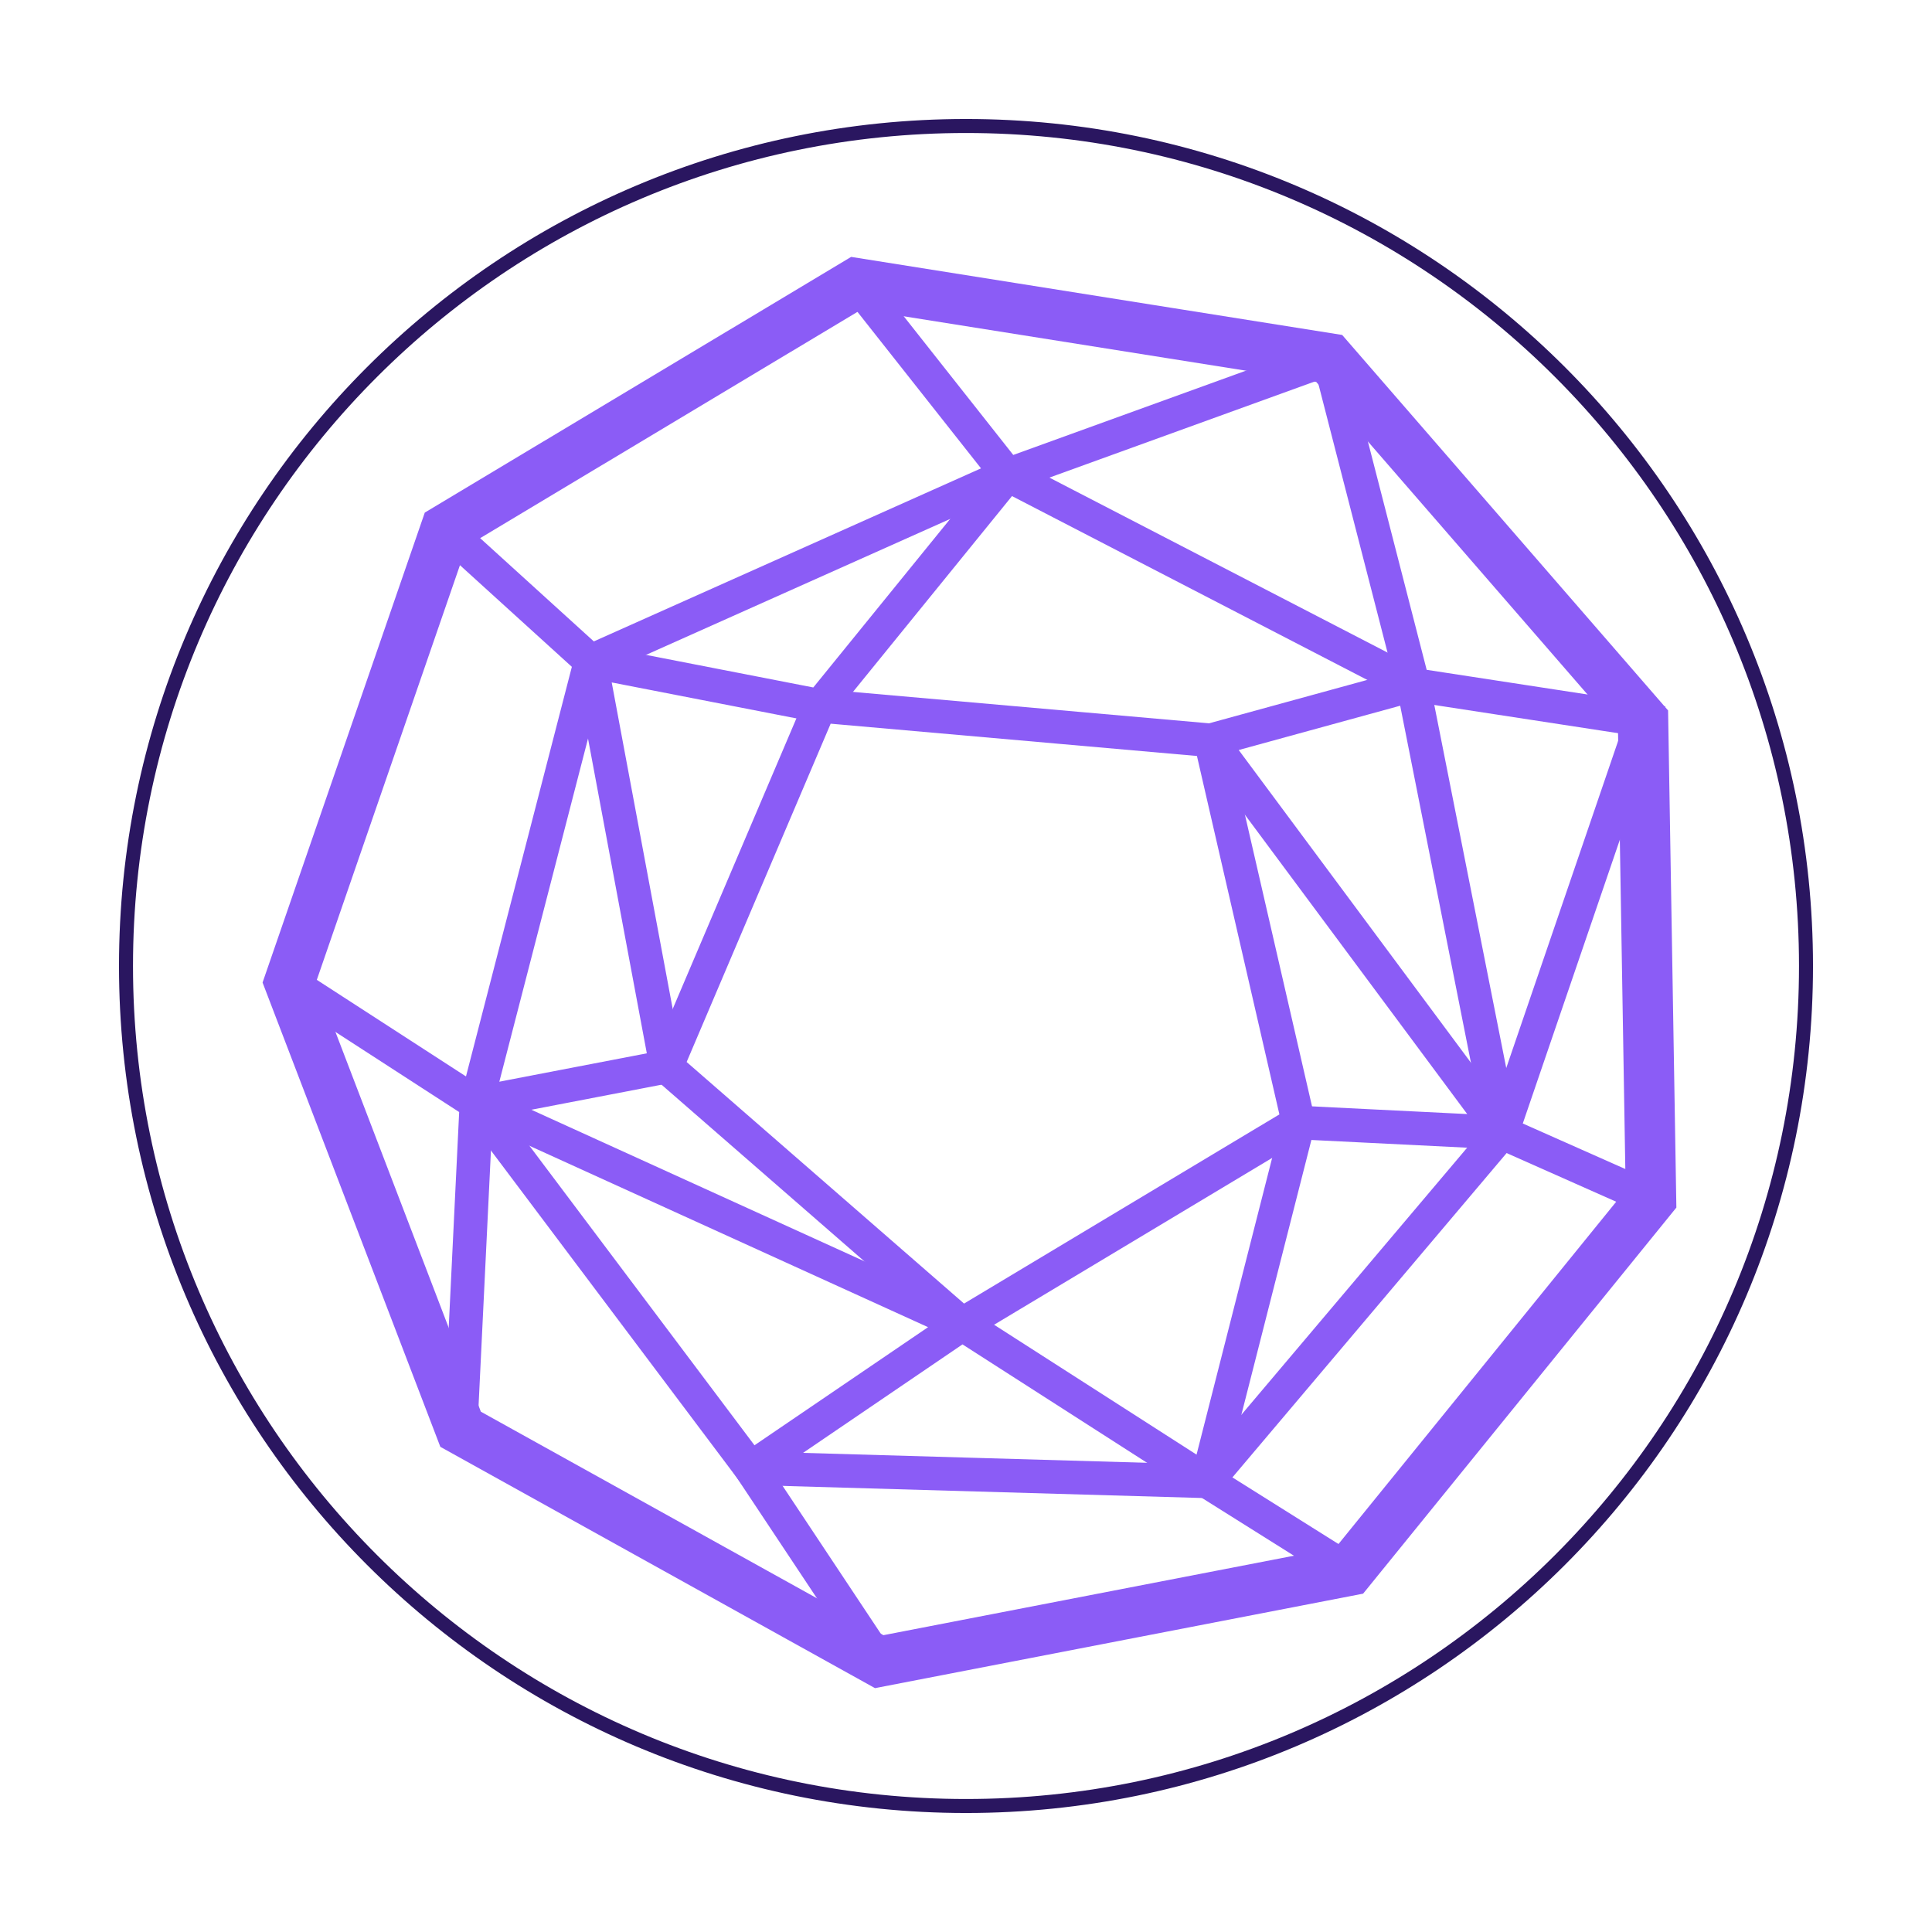
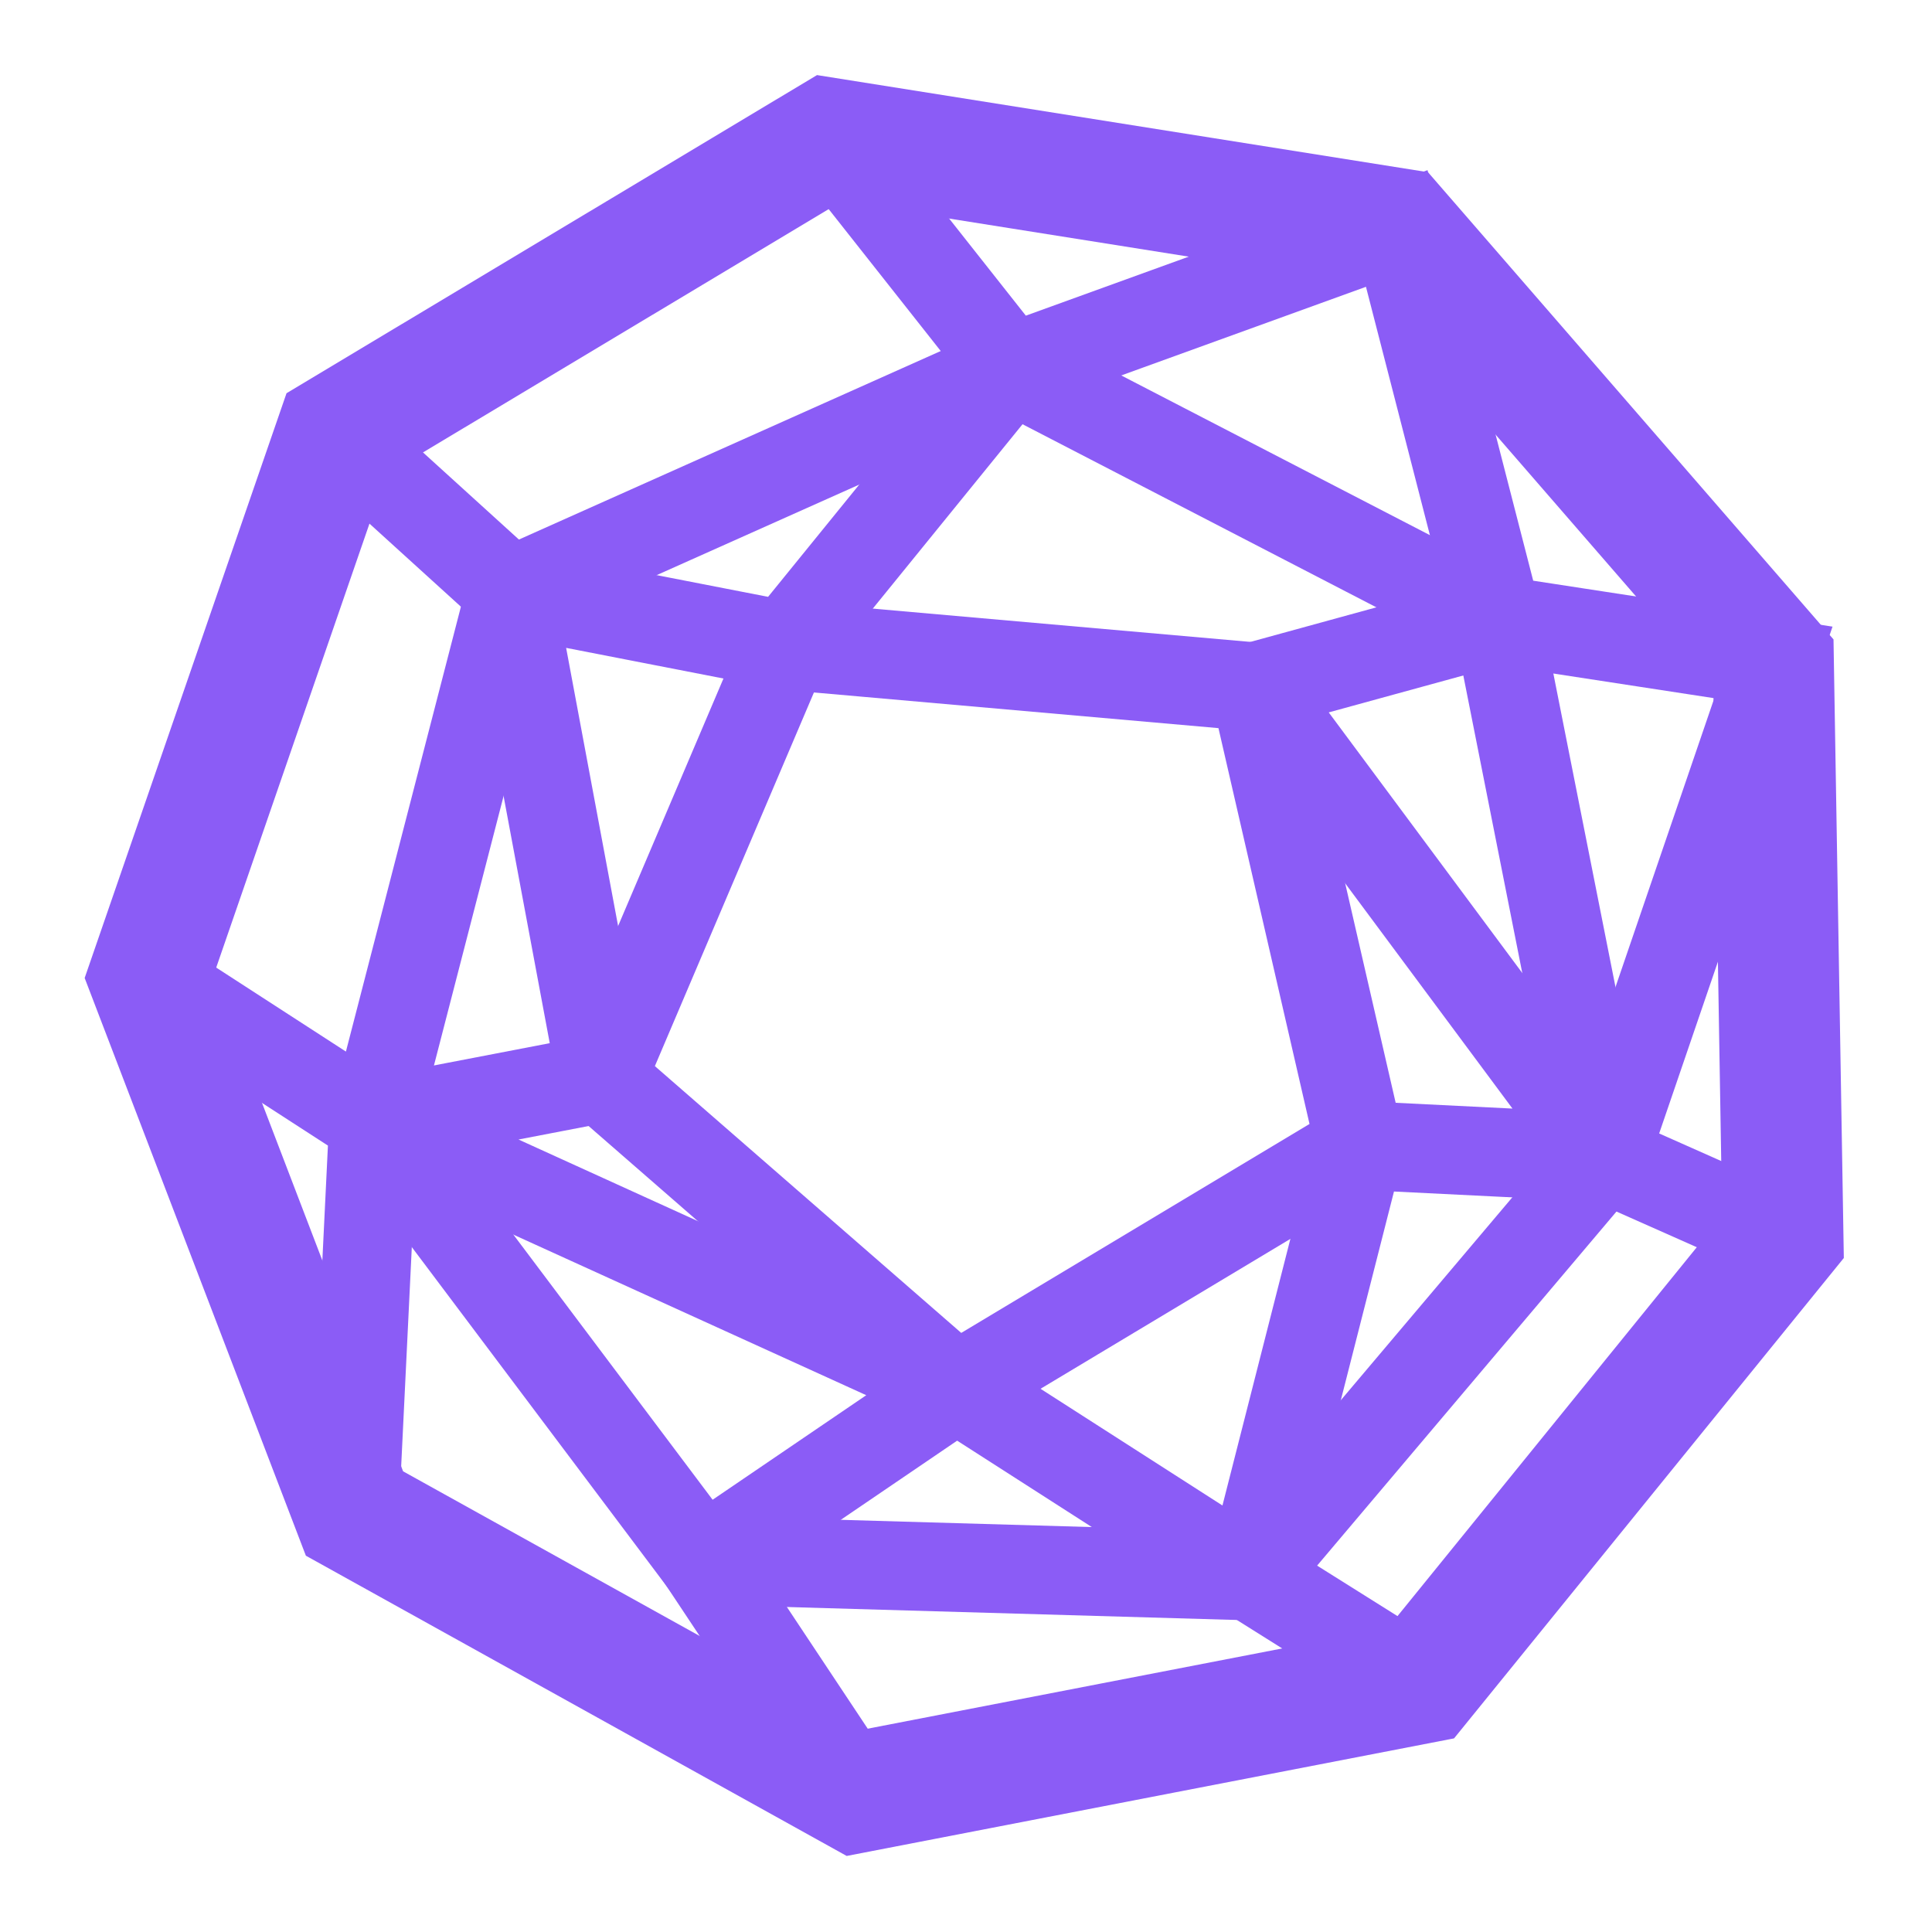
- <svg xmlns="http://www.w3.org/2000/svg" viewBox="10 10 138 138" shape-rendering="geometricPrecision" role="img" aria-label="Speedle AI">
+ <svg xmlns="http://www.w3.org/2000/svg" viewBox="21.8 22 115 115" shape-rendering="geometricPrecision" role="img" aria-label="Speedle AI">
  <g fill="none" stroke="#8b5cf6" stroke-linejoin="miter" stroke-miterlimit="3" stroke-linecap="butt">
-     <polygon stroke-width="3.6" points="41.83 47.82 30.67 80.15 42.9 112.09 72.8 128.69 106.38 122.19 127.93 95.63 127.36 61.43 104.94 35.6 71.16 30.23" />
-     <g stroke-width="2.4">
+     <polygon stroke-width="7.2" points="41.83 47.82 30.67 80.15 42.9 112.09 72.8 128.69 106.38 122.19 127.93 95.63 127.36 61.43 104.94 35.6 71.16 30.23" />
+     <g stroke-width="5.28">
      <polygon points="81.97 43.92 52.19 57.23 44.03 88.8 63.62 114.87 96.22 115.81 117.28 90.9 110.94 58.91" />
      <polygon points="68.57 60.42 57.6 86.19 78.73 104.59 102.75 90.18 96.47 62.88" />
      <path d="M41.83 47.82L52.19 57.23 68.57 60.42 81.97 43.92 71.16 30.23 M30.67 80.15L44.03 88.8 42.9 112.09 M52.19 57.23L57.6 86.19 44.03 88.8 78.73 104.59 63.62 114.87 72.8 128.69 M78.73 104.59L96.22 115.81 106.38 122.19 M96.22 115.81L102.75 90.18 117.28 90.9 127.93 95.63 M117.28 90.9L127.36 61.43 110.94 58.91 104.94 35.6 81.97 43.92 M110.94 58.91L96.47 62.88 117.28 90.9" />
    </g>
  </g>
-   <circle cx="79" cy="79" r="60" fill="none" stroke="#2a1660" stroke-width="1" vector-effect="non-scaling-stroke" />
</svg>
